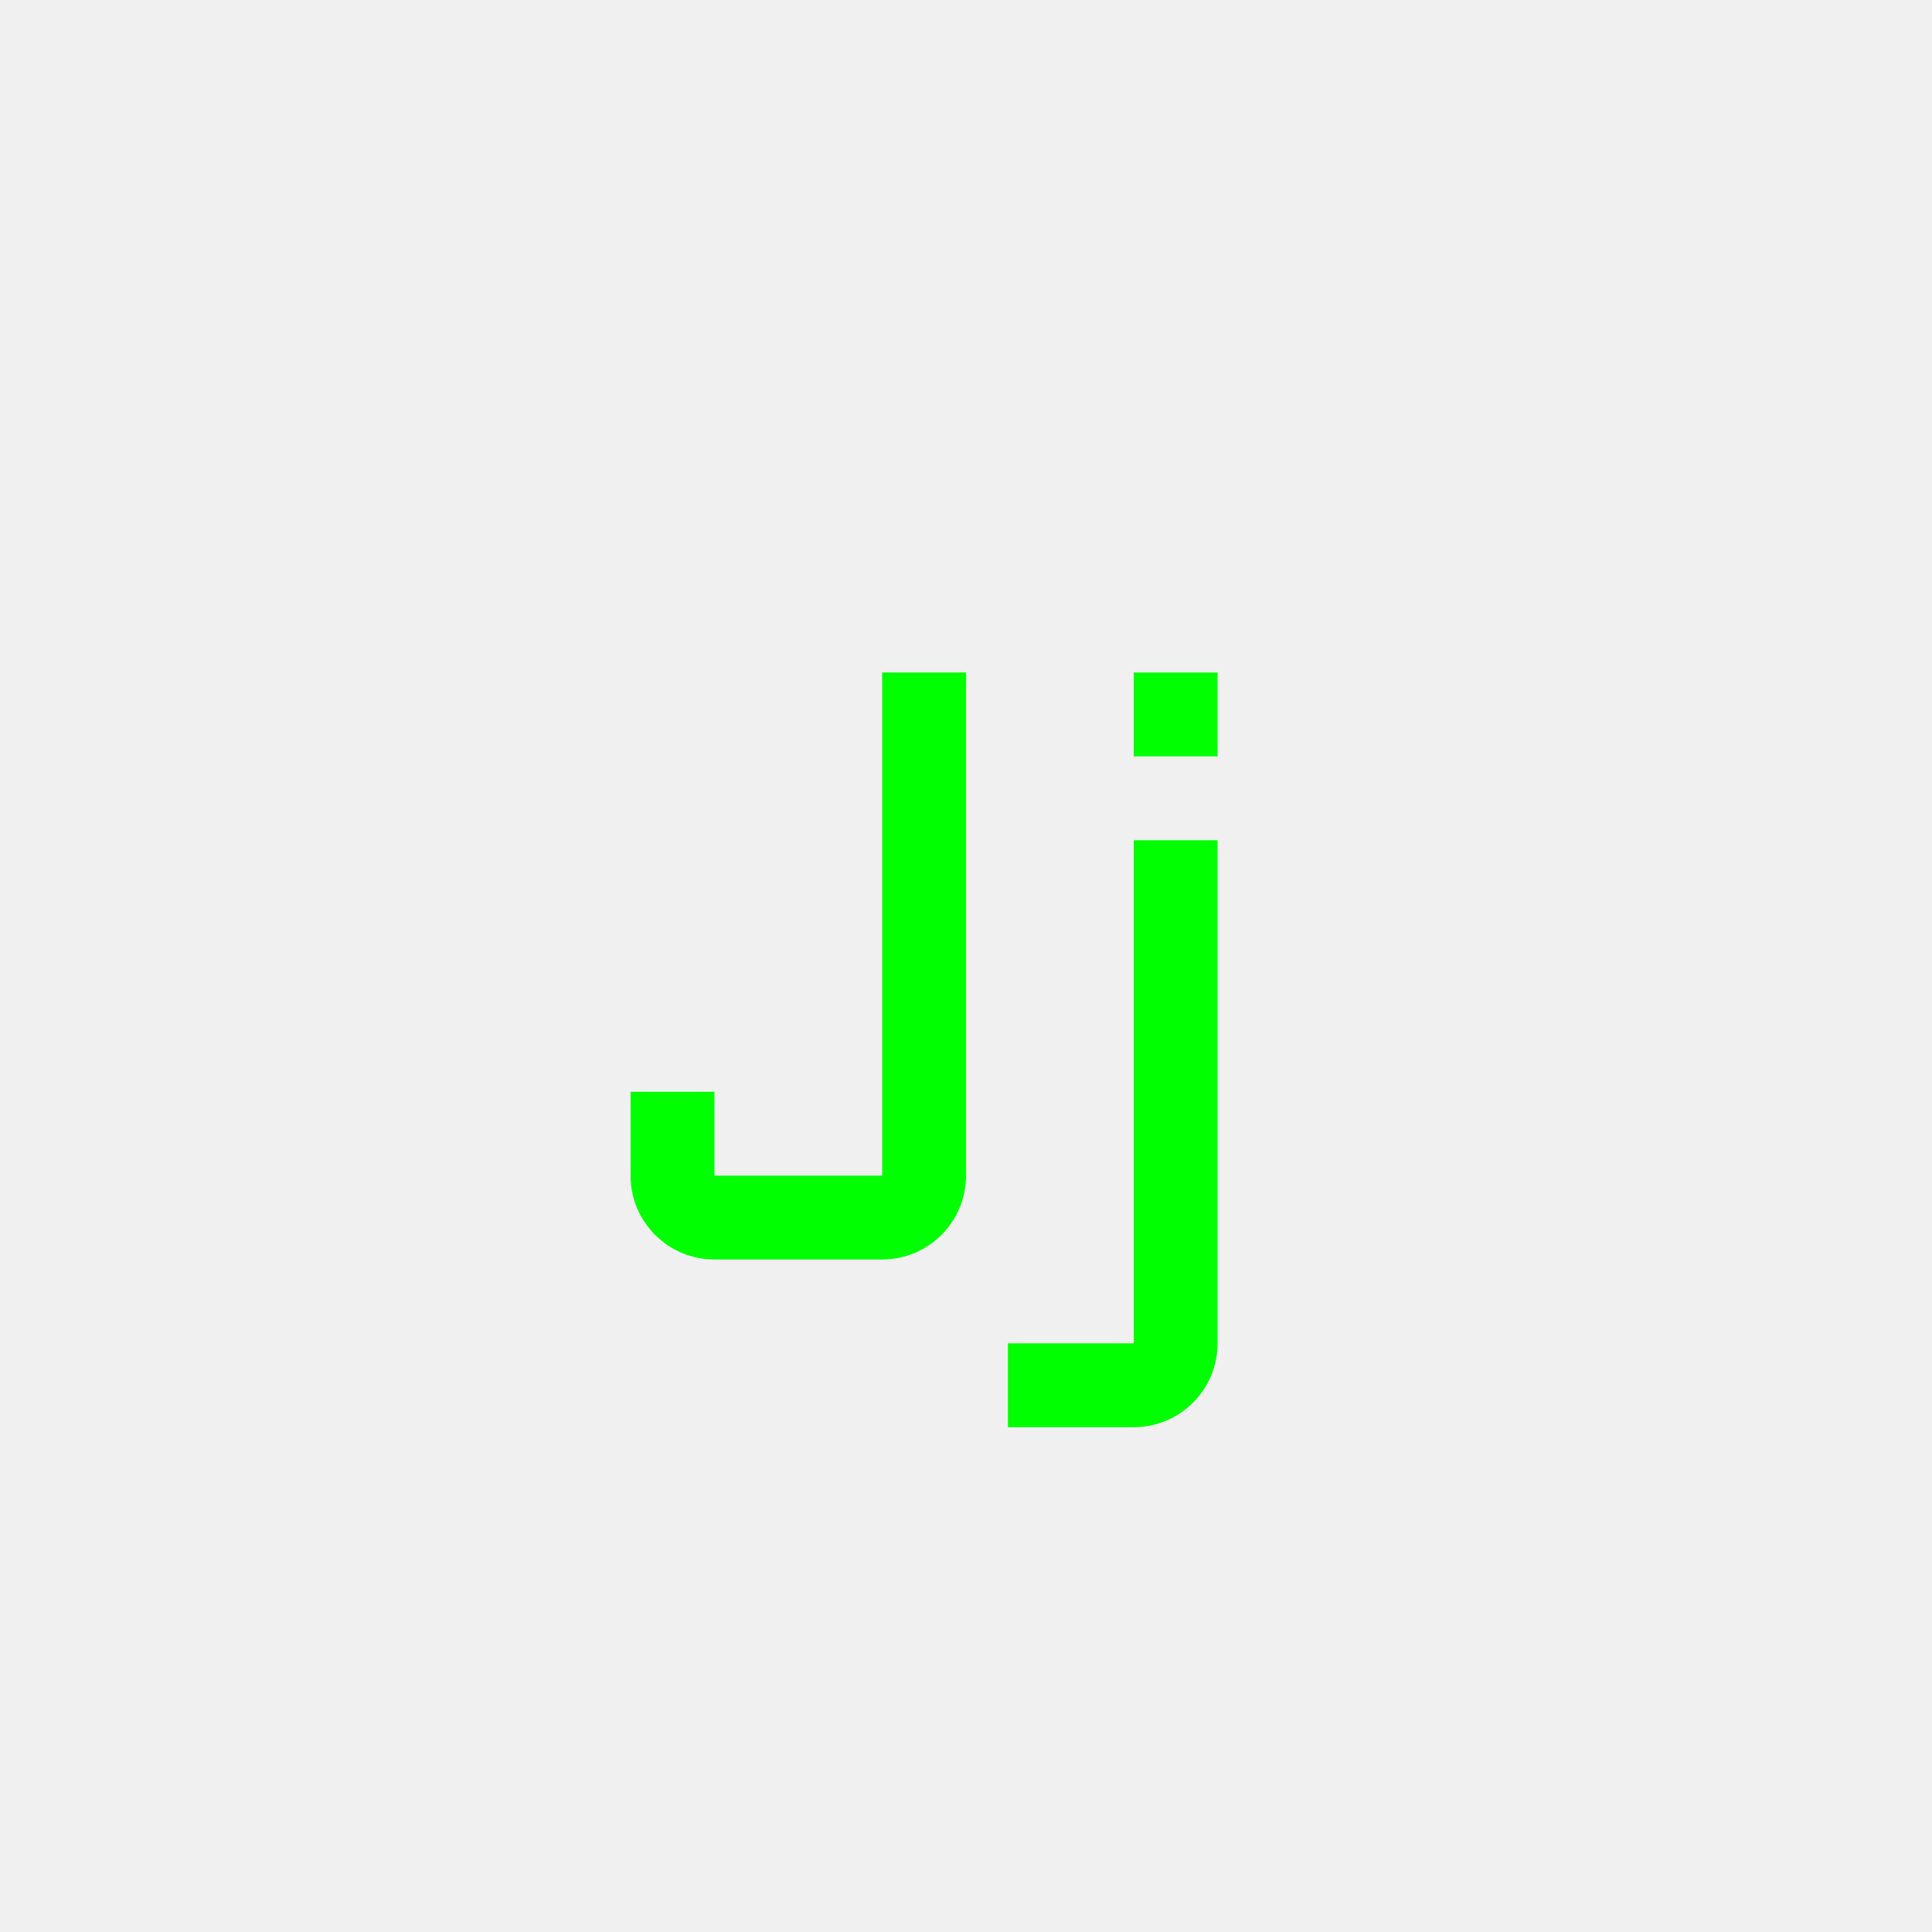
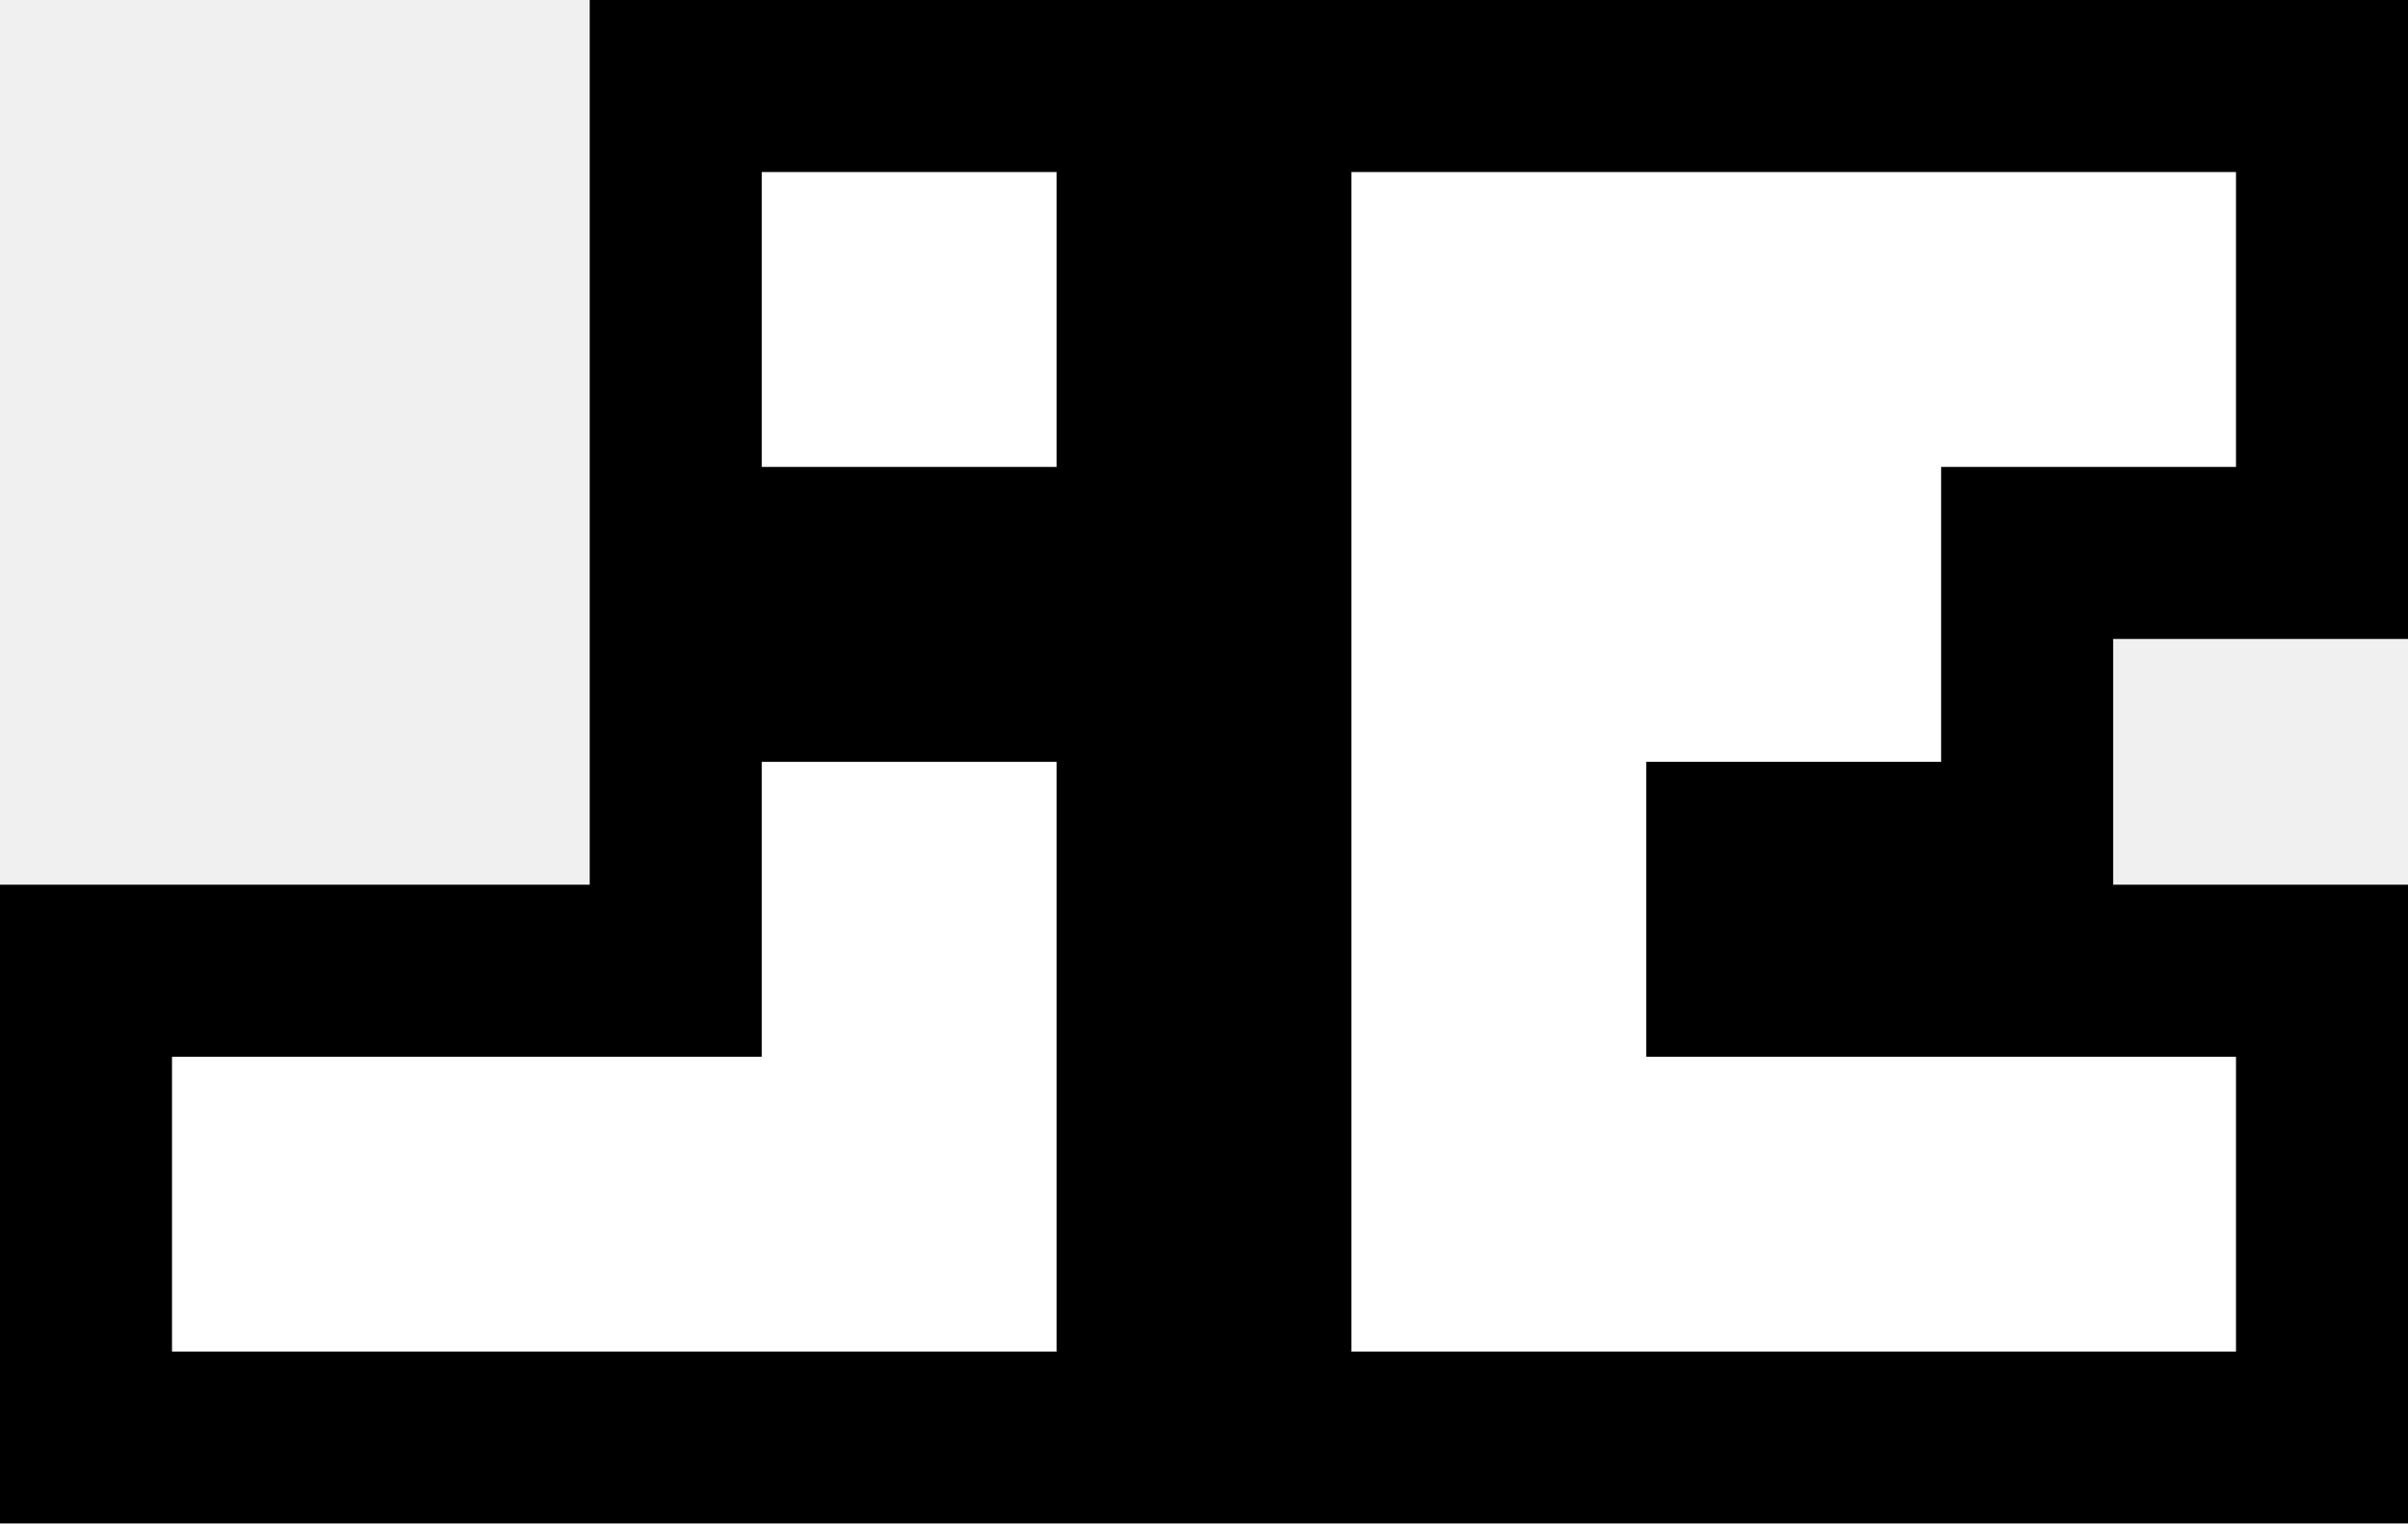
- <svg xmlns="http://www.w3.org/2000/svg" fill="#00ff00" width="800px" height="800px" viewBox="-7.04 -7.04 46.08 46.08" id="icon" transform="rotate(0)">
-   <g id="SVGRepo_bgCarrier" stroke-width="0" />
-   <g id="SVGRepo_tracerCarrier" stroke-linecap="round" stroke-linejoin="round" stroke="#CCCCCC" stroke-width="1.408" />
-   <g id="SVGRepo_iconCarrier">
-     <defs>
-       <style>.cls-1{fill:none;}</style>
-     </defs>
-     <rect x="20" y="9" width="2" height="2" />
-     <path d="M20,25H17v2h3a2,2,0,0,0,2-2V13H20Z" />
-     <path d="M14,23H10a2,2,0,0,1-2-2V19h2v2h4V9h2V21A2,2,0,0,1,14,23Z" />
-     <rect id="_Transparent_Rectangle_" data-name="&lt;Transparent Rectangle&gt;" class="cls-1" width="32" height="32" />
-   </g>
+ <svg xmlns="http://www.w3.org/2000/svg" width="98" height="62" viewBox="0 0 98 62" fill="none">
+   <mask id="path-1-outside-1_2_2" maskUnits="userSpaceOnUse" x="0" y="0" width="98" height="62" fill="black">
+     <rect fill="white" width="98" height="62" />
+     <path d="M43 7V19H31V7H43ZM31 43V31H43V55H7V43H31ZM91 7V19H79V31H67V43H91V55H55V7H91Z" />
+   </mask>
+   <path d="M43 7V19H31V7H43ZM31 43V31H43V55H7V43H31ZM91 7V19H79V31H67V43H91V55H55V7H91Z" fill="white" />
+   <path d="M43 7H50V0H43V7ZM43 19V26H50V19H43ZM31 19H24V26H31V19ZM31 7V0H24V7H31ZM31 43V50H38V43H31ZM31 31V24H24V31H31ZM43 31H50V24H43V31ZM43 55V62H50V55H43ZM7 55H0V62H7V55ZM7 43V36H0V43H7ZM43 7H36V19H43H50V7H43ZM43 19V12H31V19V26H43V19ZM31 19H38V7H31H24V19H31ZM31 7V14H43V7V0H31V7ZM31 43H38V31H31H24V43H31ZM31 31V38H43V31V24H31V31ZM43 31H36V55H43H50V31H43ZM43 55V48H7V55V62H43V55ZM7 55H14V43H7H0V55H7ZM7 43V50H31V43V36H7V43ZM91 7H98V0H91V7ZM91 19V26H98V19H91ZM79 19V12H72V19H79ZM79 31V38H86V31H79ZM67 31V24H60V31H67ZM67 43H60V50H67V43ZM91 43H98V36H91V43ZM91 55V62H98V55H91ZM55 55H48V62H55V55ZM55 7V0H48V7H55ZM91 7H84V19H91H98V7H91ZM91 19V12H79V19V26H91V19ZM79 19H72V31H79H86V19H79ZM79 31V24H67V31V38H79V31ZM67 31H60V43H67H74V31H67ZM67 43V50H91V43V36H67V43ZM91 43H84V55H91H98V43H91ZM91 55V48H55V55V62H91V55ZM55 55H62V7H55H48V55H55ZM55 7V14H91V7V0H55V7Z" fill="black" mask="url(#path-1-outside-1_2_2)" />
</svg>
